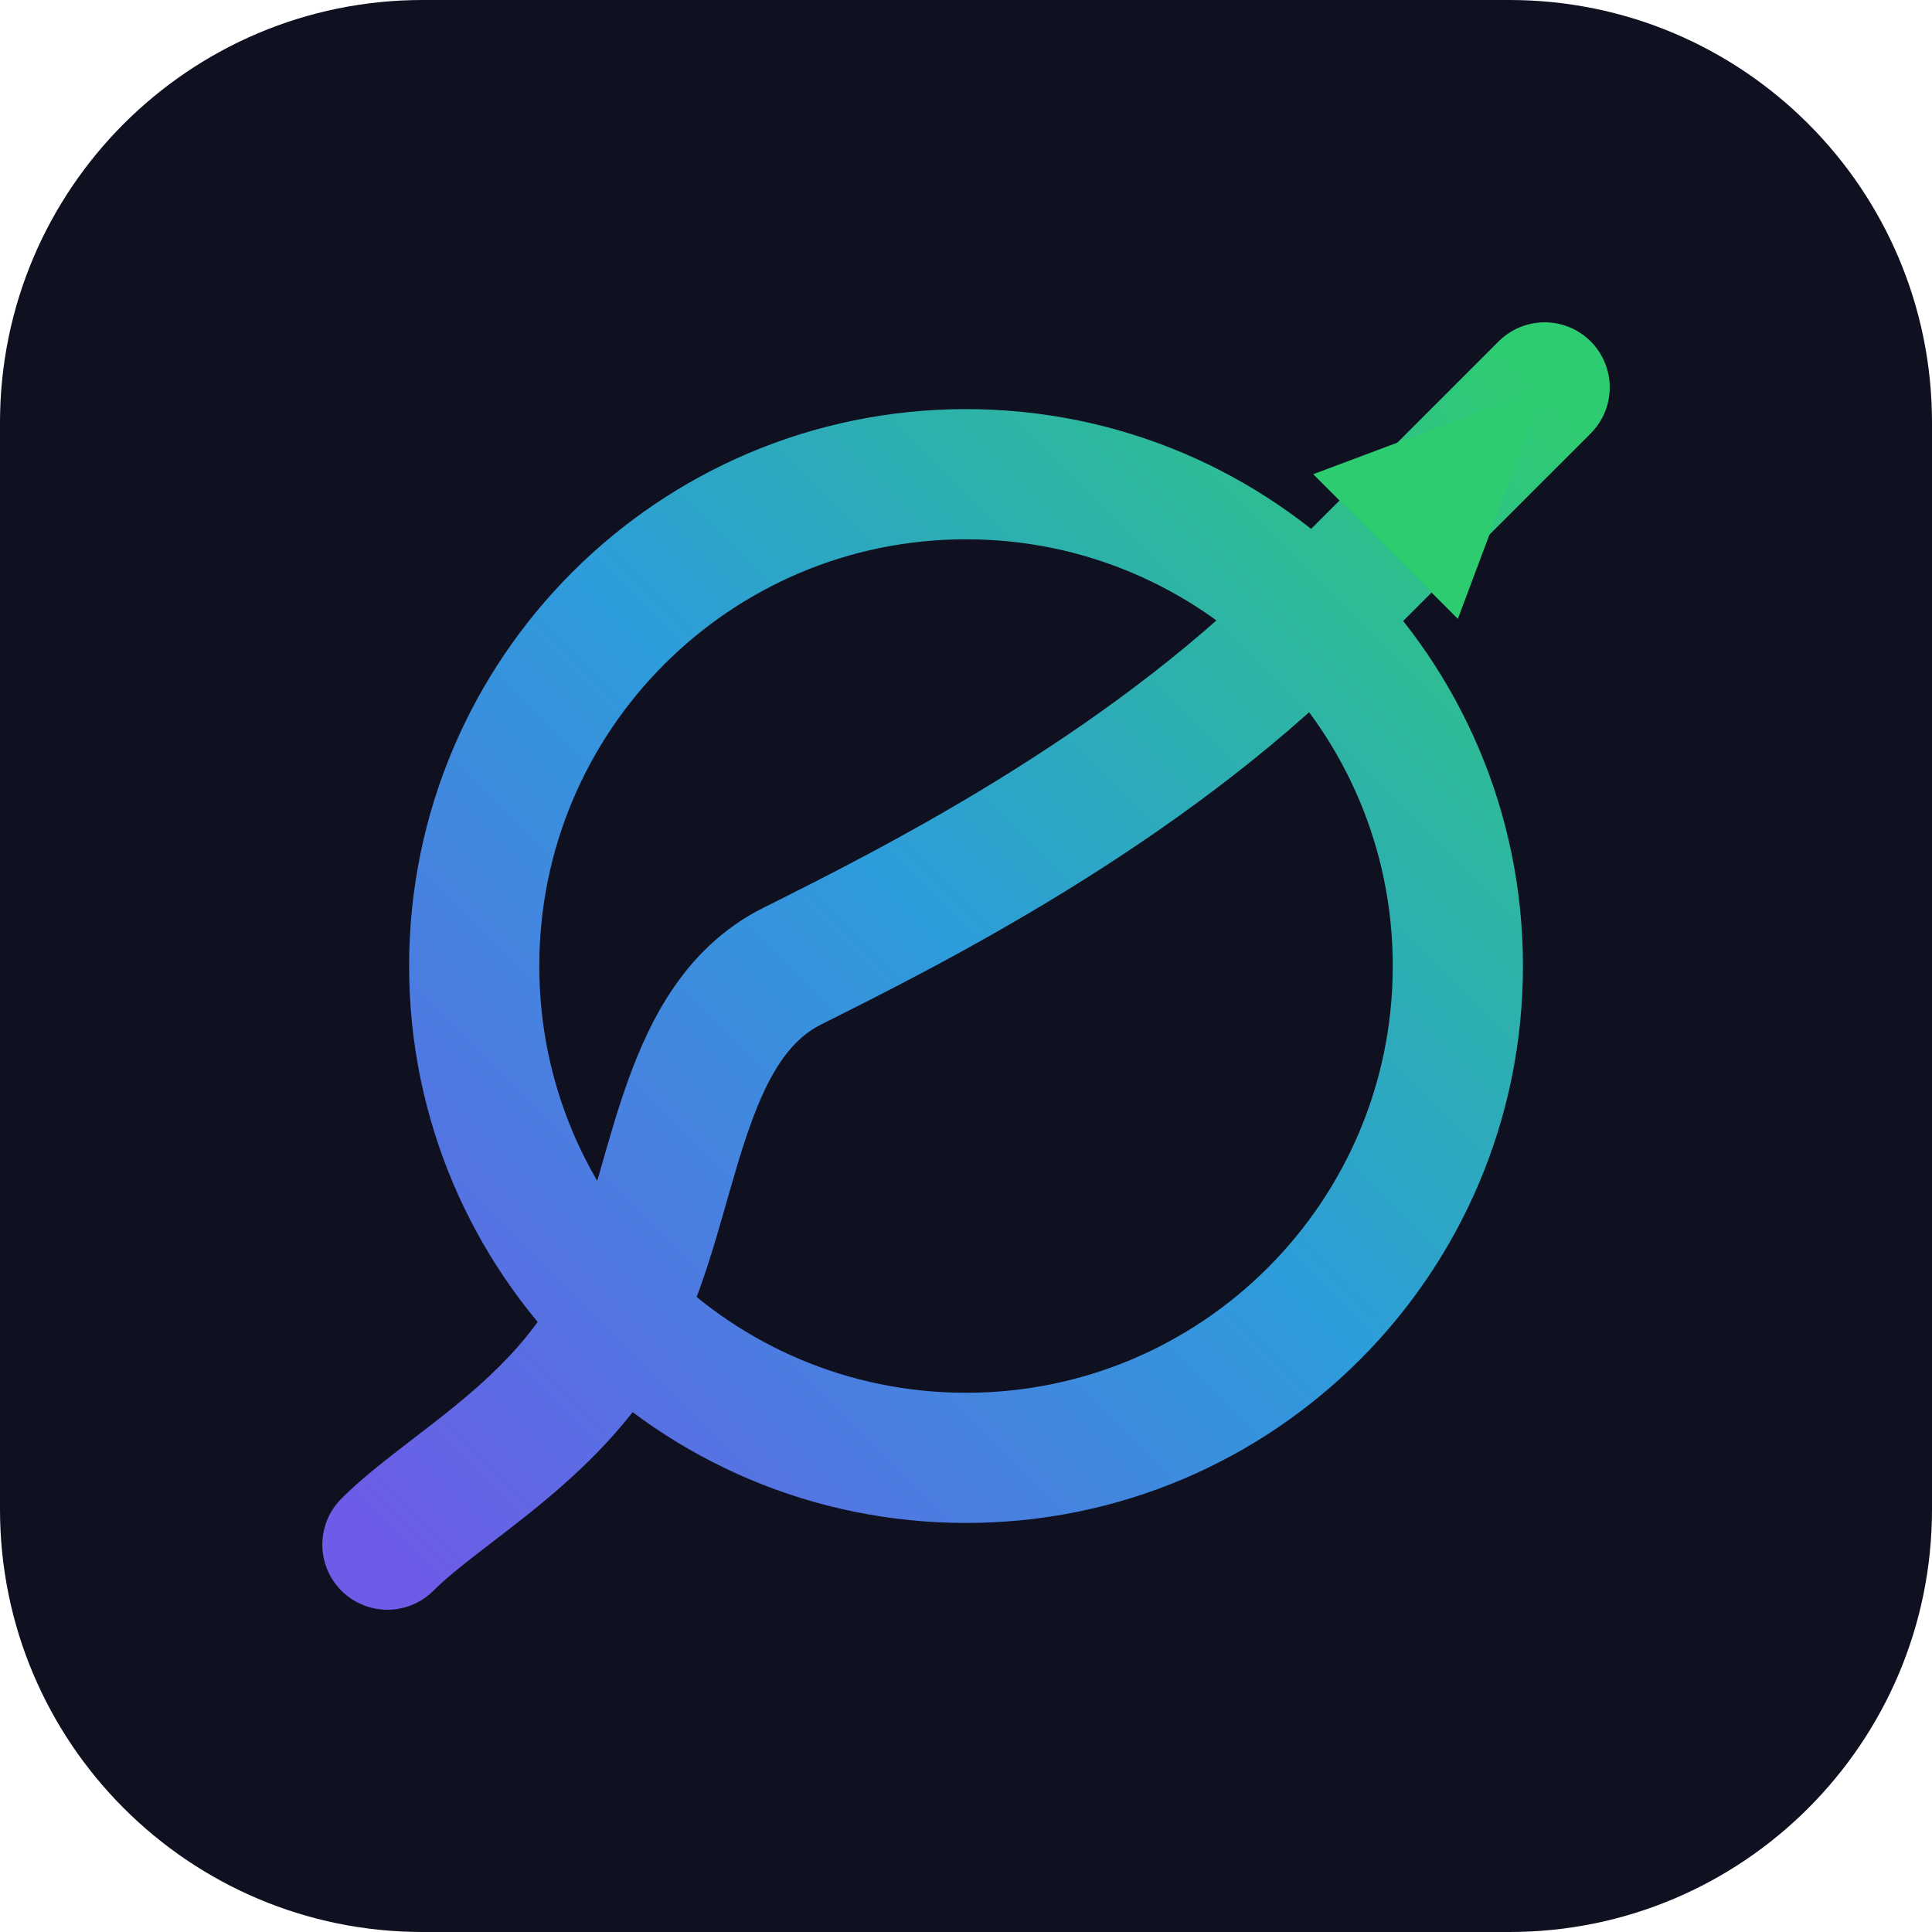
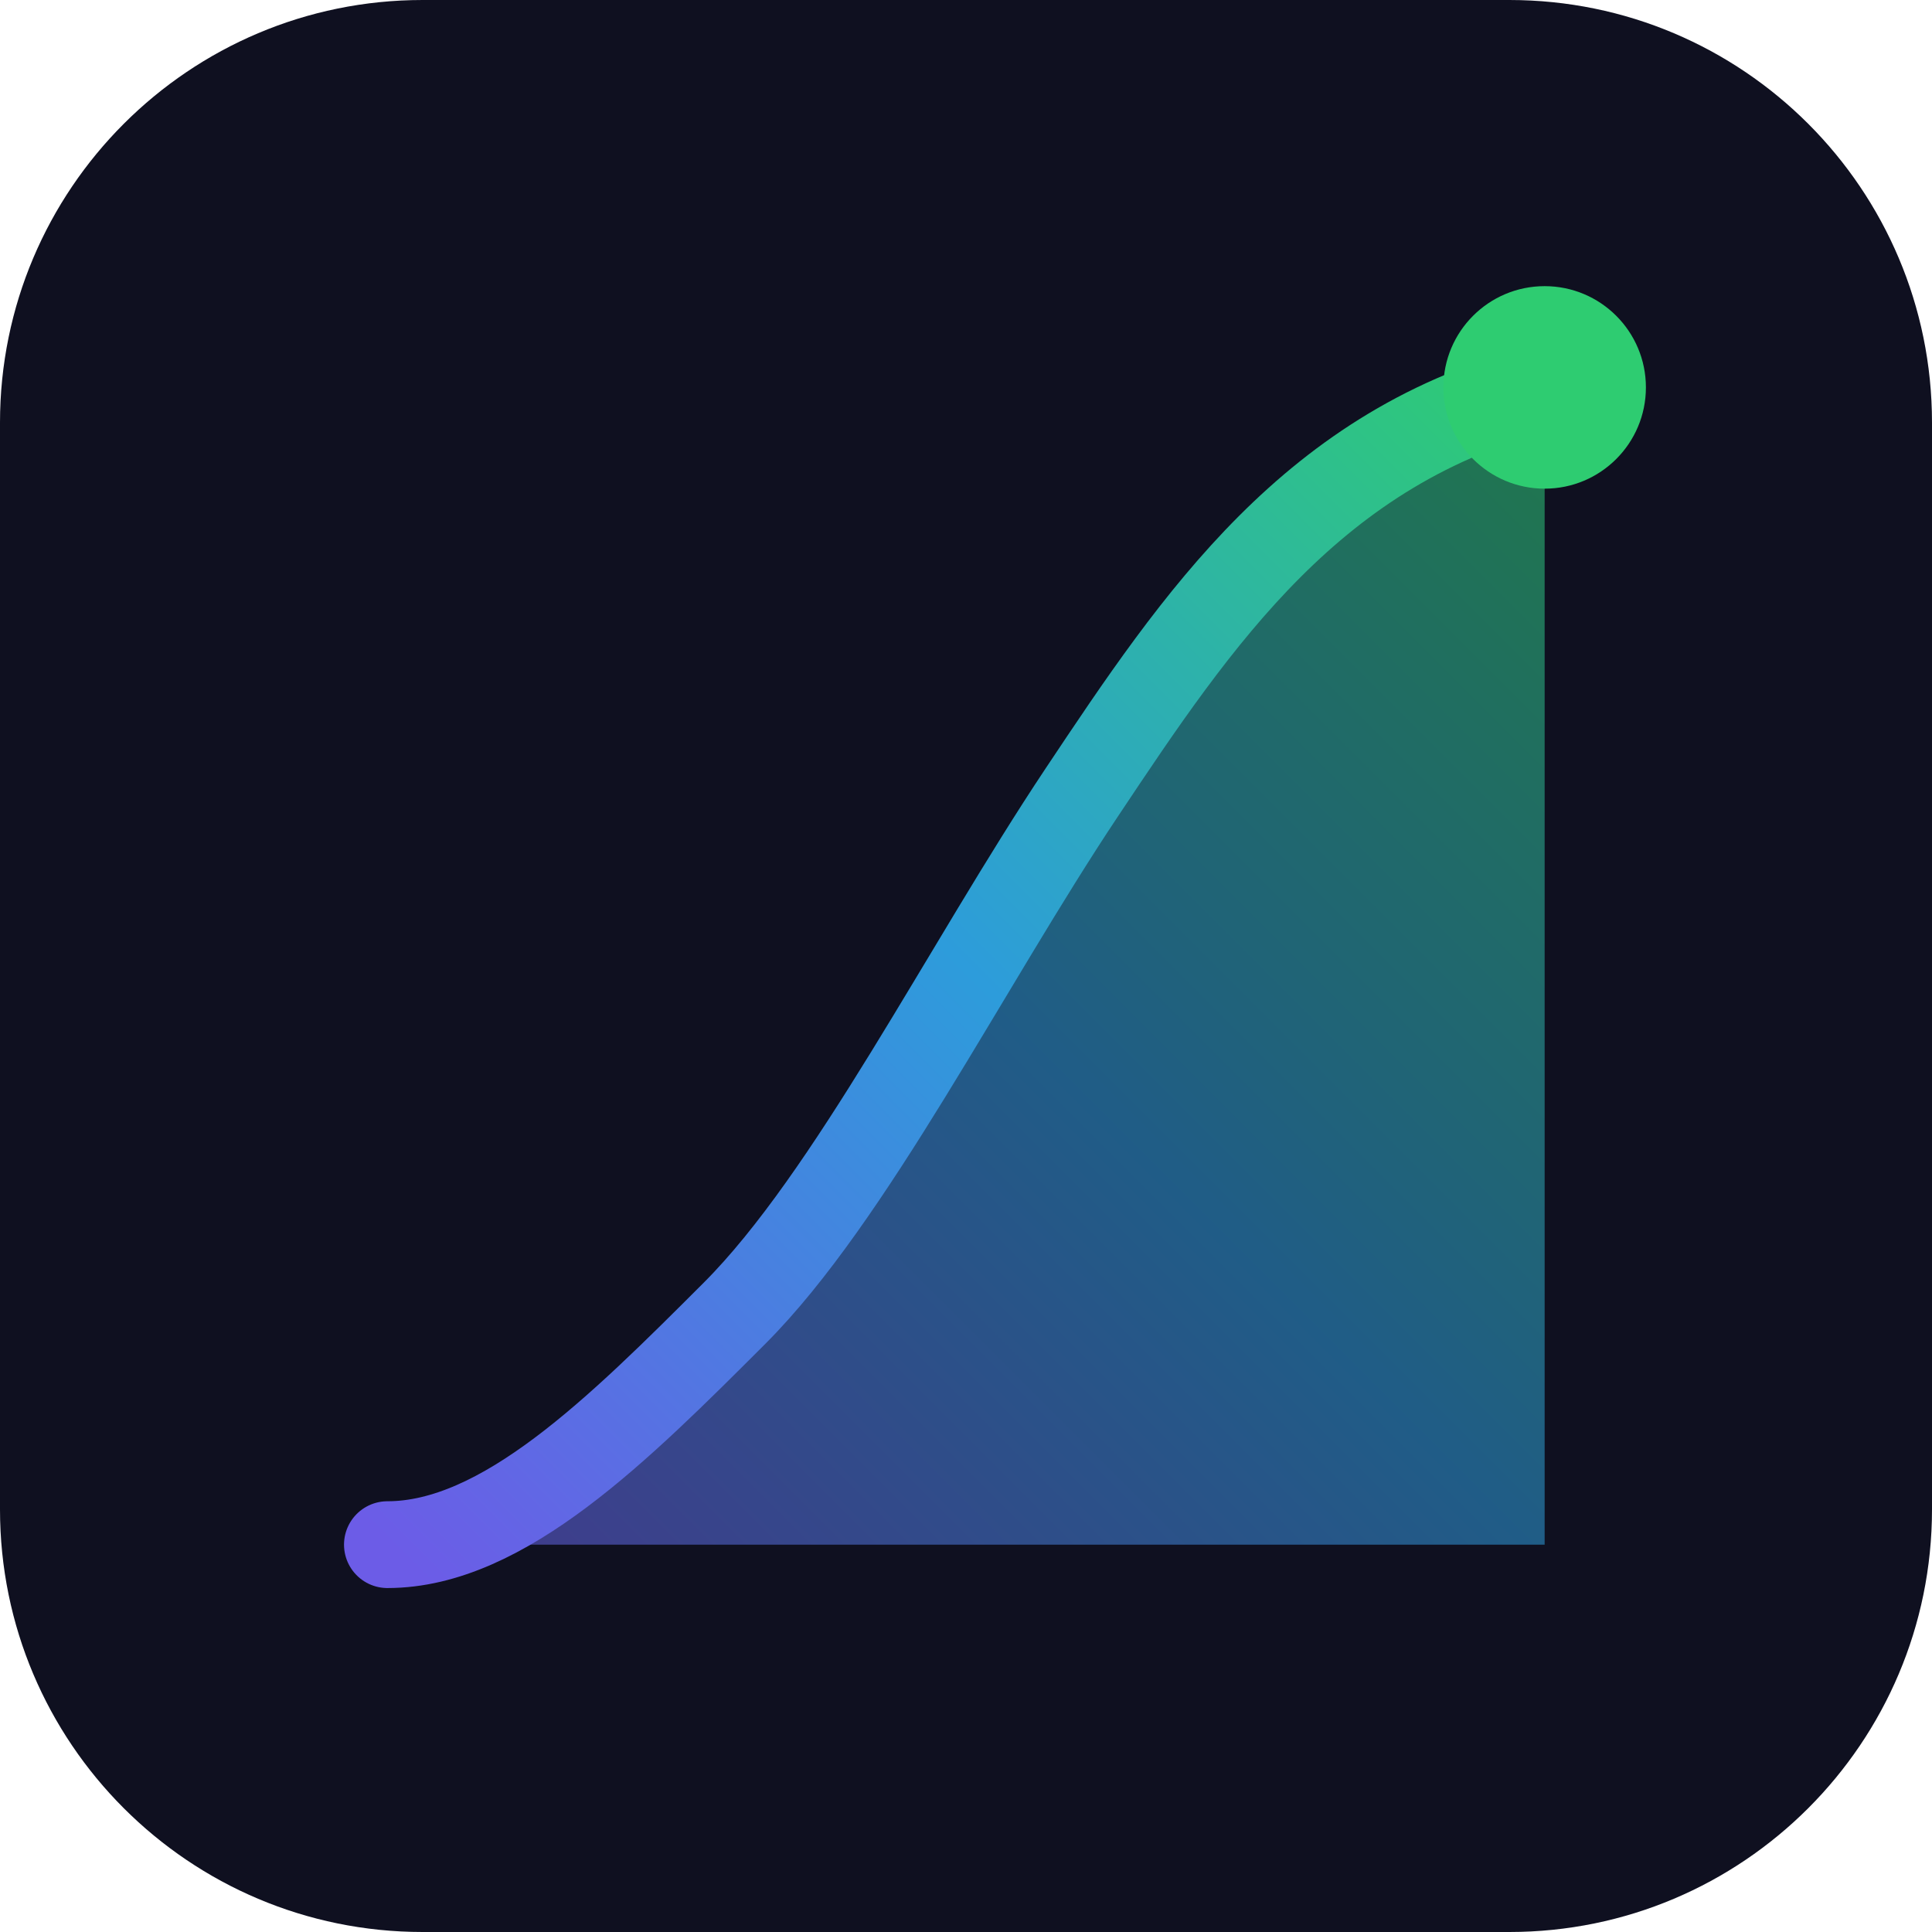
<svg xmlns="http://www.w3.org/2000/svg" width="512" height="512" viewBox="0 0 512 512" fill="none">
  <rect width="512" height="512" rx="112" fill="#0F1020" />
  <g transform="translate(72,72) scale(7.667)">
    <defs>
      <linearGradient id="sg" x1="4" y1="44" x2="44" y2="4" gradientUnits="userSpaceOnUse">
        <stop offset="0%" stop-color="#6C5CE7" />
        <stop offset="50%" stop-color="#2D9CDB" />
        <stop offset="100%" stop-color="#2ECC71" />
      </linearGradient>
    </defs>
-     <circle cx="24" cy="24" r="17" stroke="url(#sg)" stroke-width="4.5" />
-     <path d="M 4,44 C 6,42 10,40 12,36 C 14,32 14,26 18,24 C 22,22 30,18 36,12 C 42,6 38,10 44,4" stroke="url(#sg)" stroke-width="4.5" stroke-linecap="round" stroke-linejoin="round" />
-     <path d="M 44,4 L 41,12 L 36,7 Z" fill="#2ECC71" />
+     <path d="M 4,44 C 8,44 12,40 16,36 C 20,32 24,24 28,18 C 32,12 36,6 44,4 L 44,44 Z" fill="url(#sg)" fill-opacity="0.55" />
+     <path d="M 4,44 C 8,44 12,40 16,36 C 20,32 24,24 28,18 C 32,12 36,6 44,4" stroke="url(#sg)" stroke-width="3" stroke-linecap="round" />
+     <circle cx="44" cy="4" r="3.5" fill="#2ECC71" />
  </g>
</svg>
